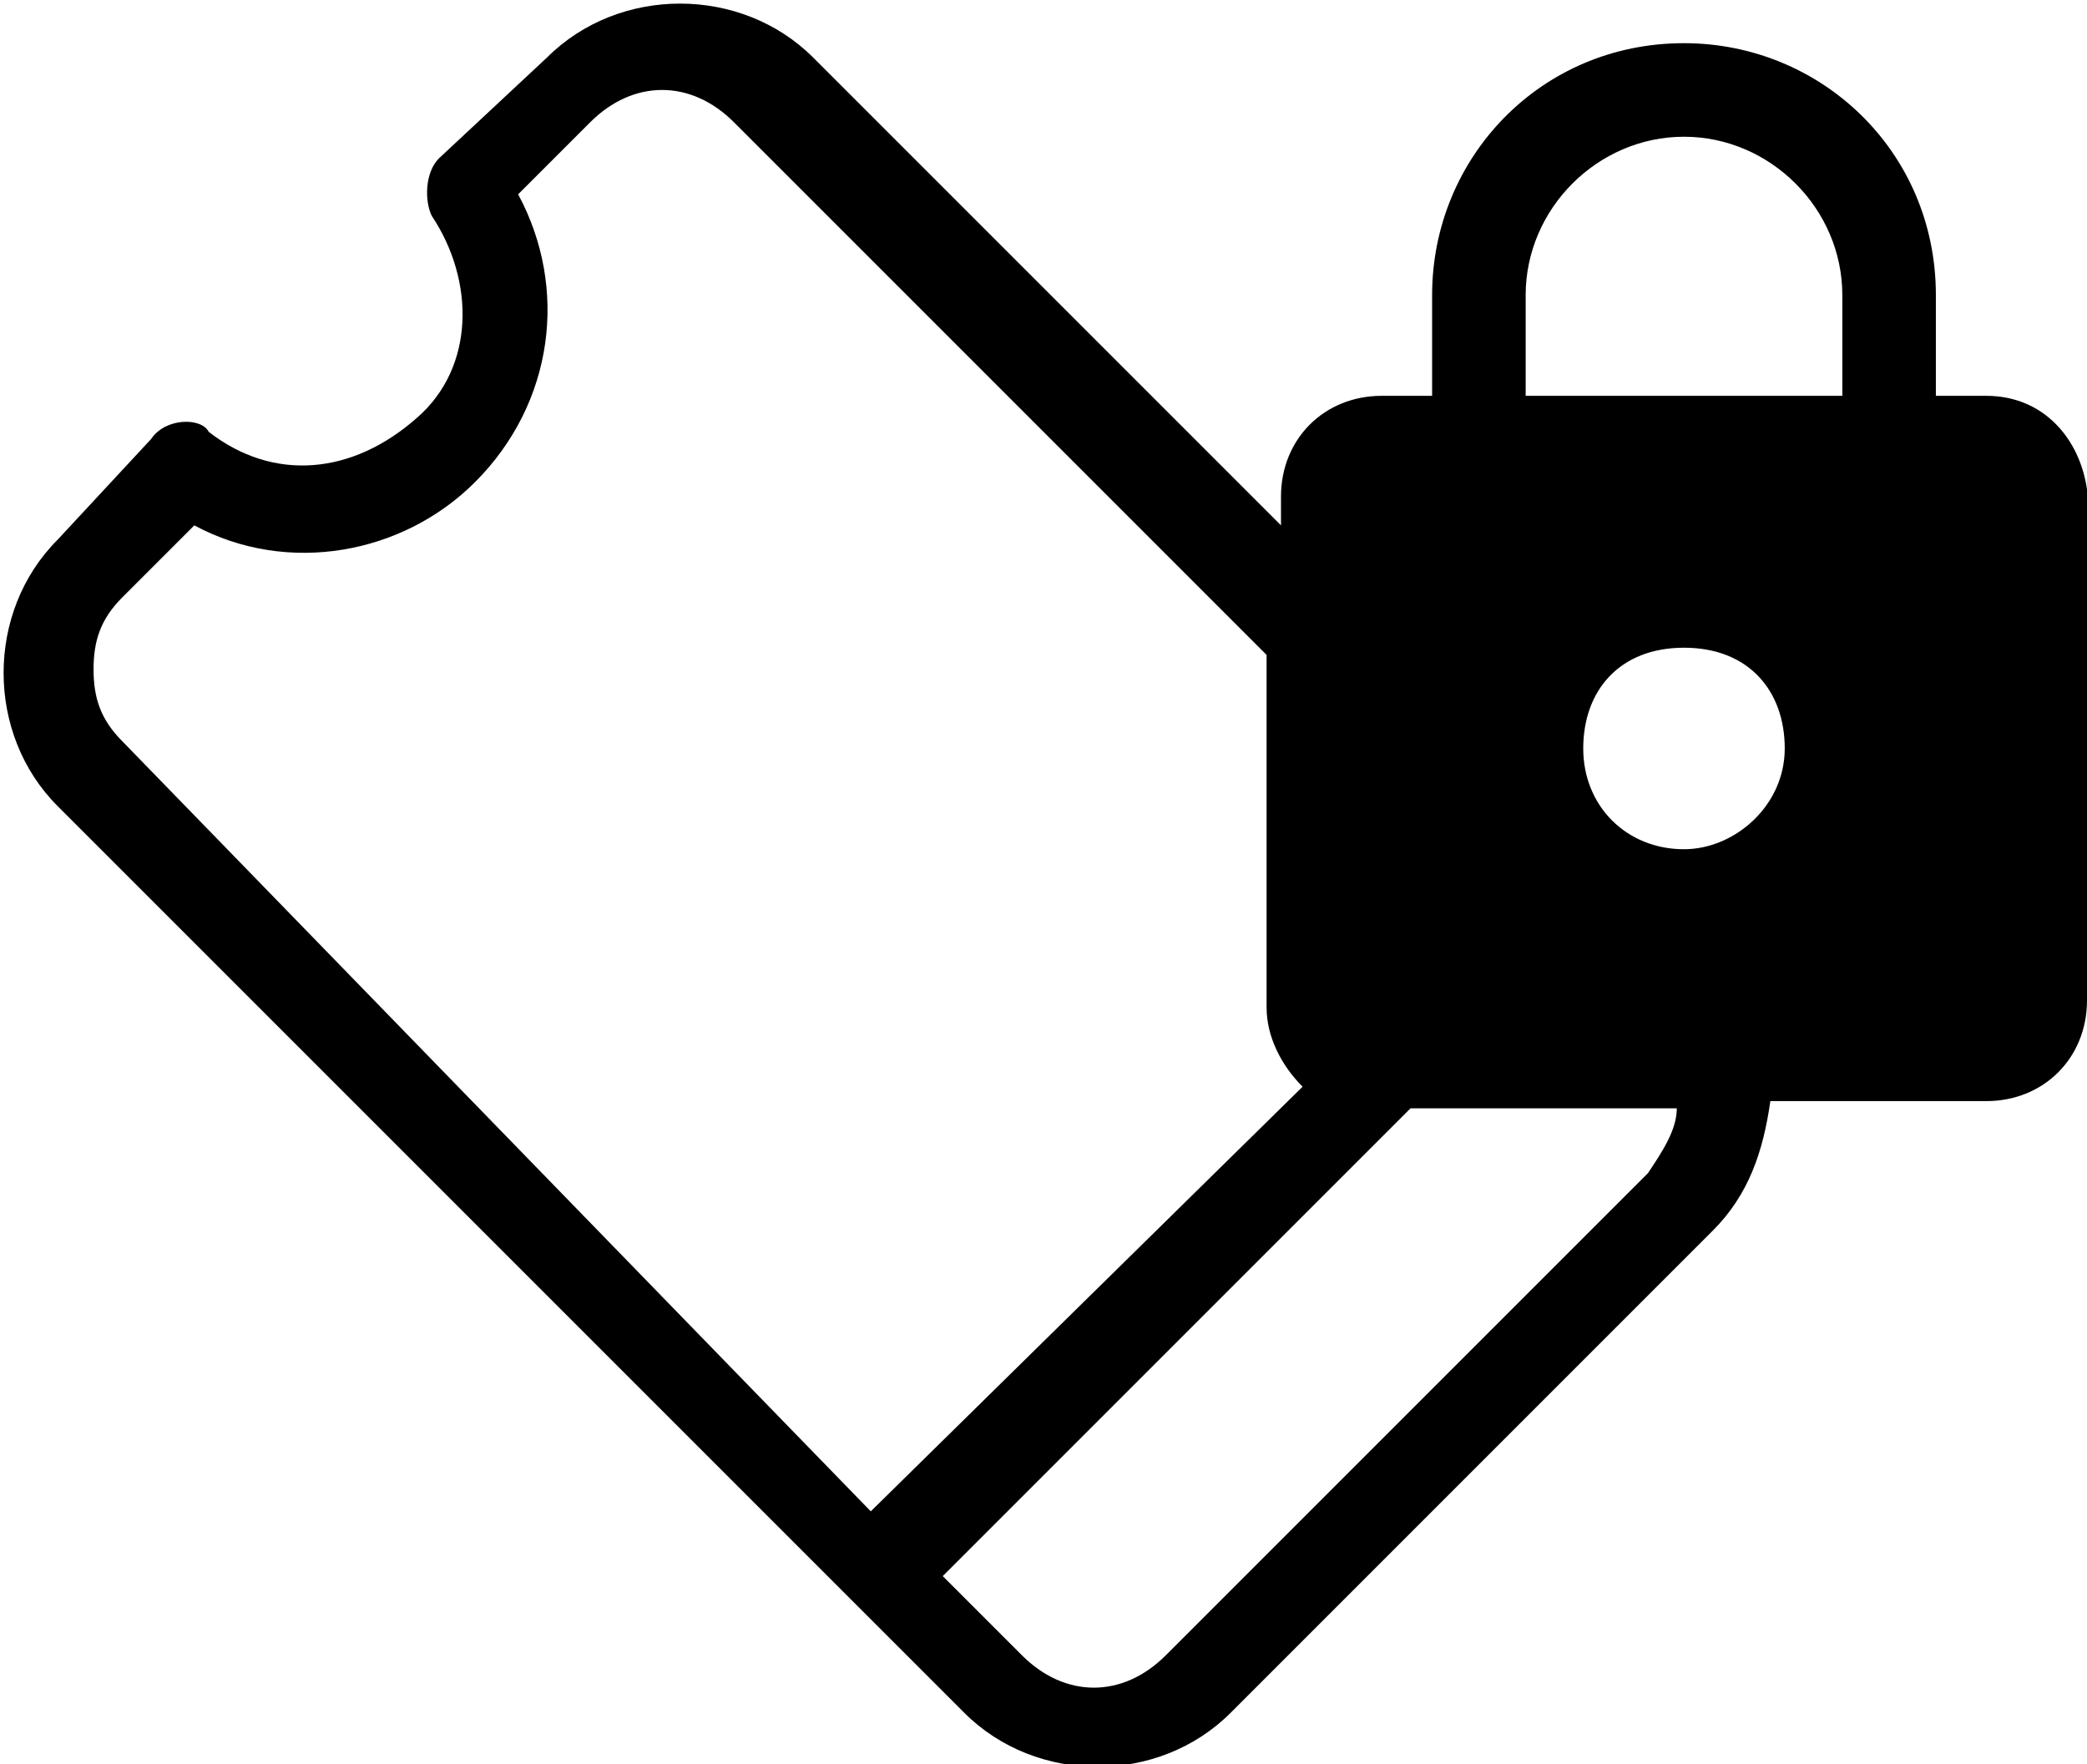
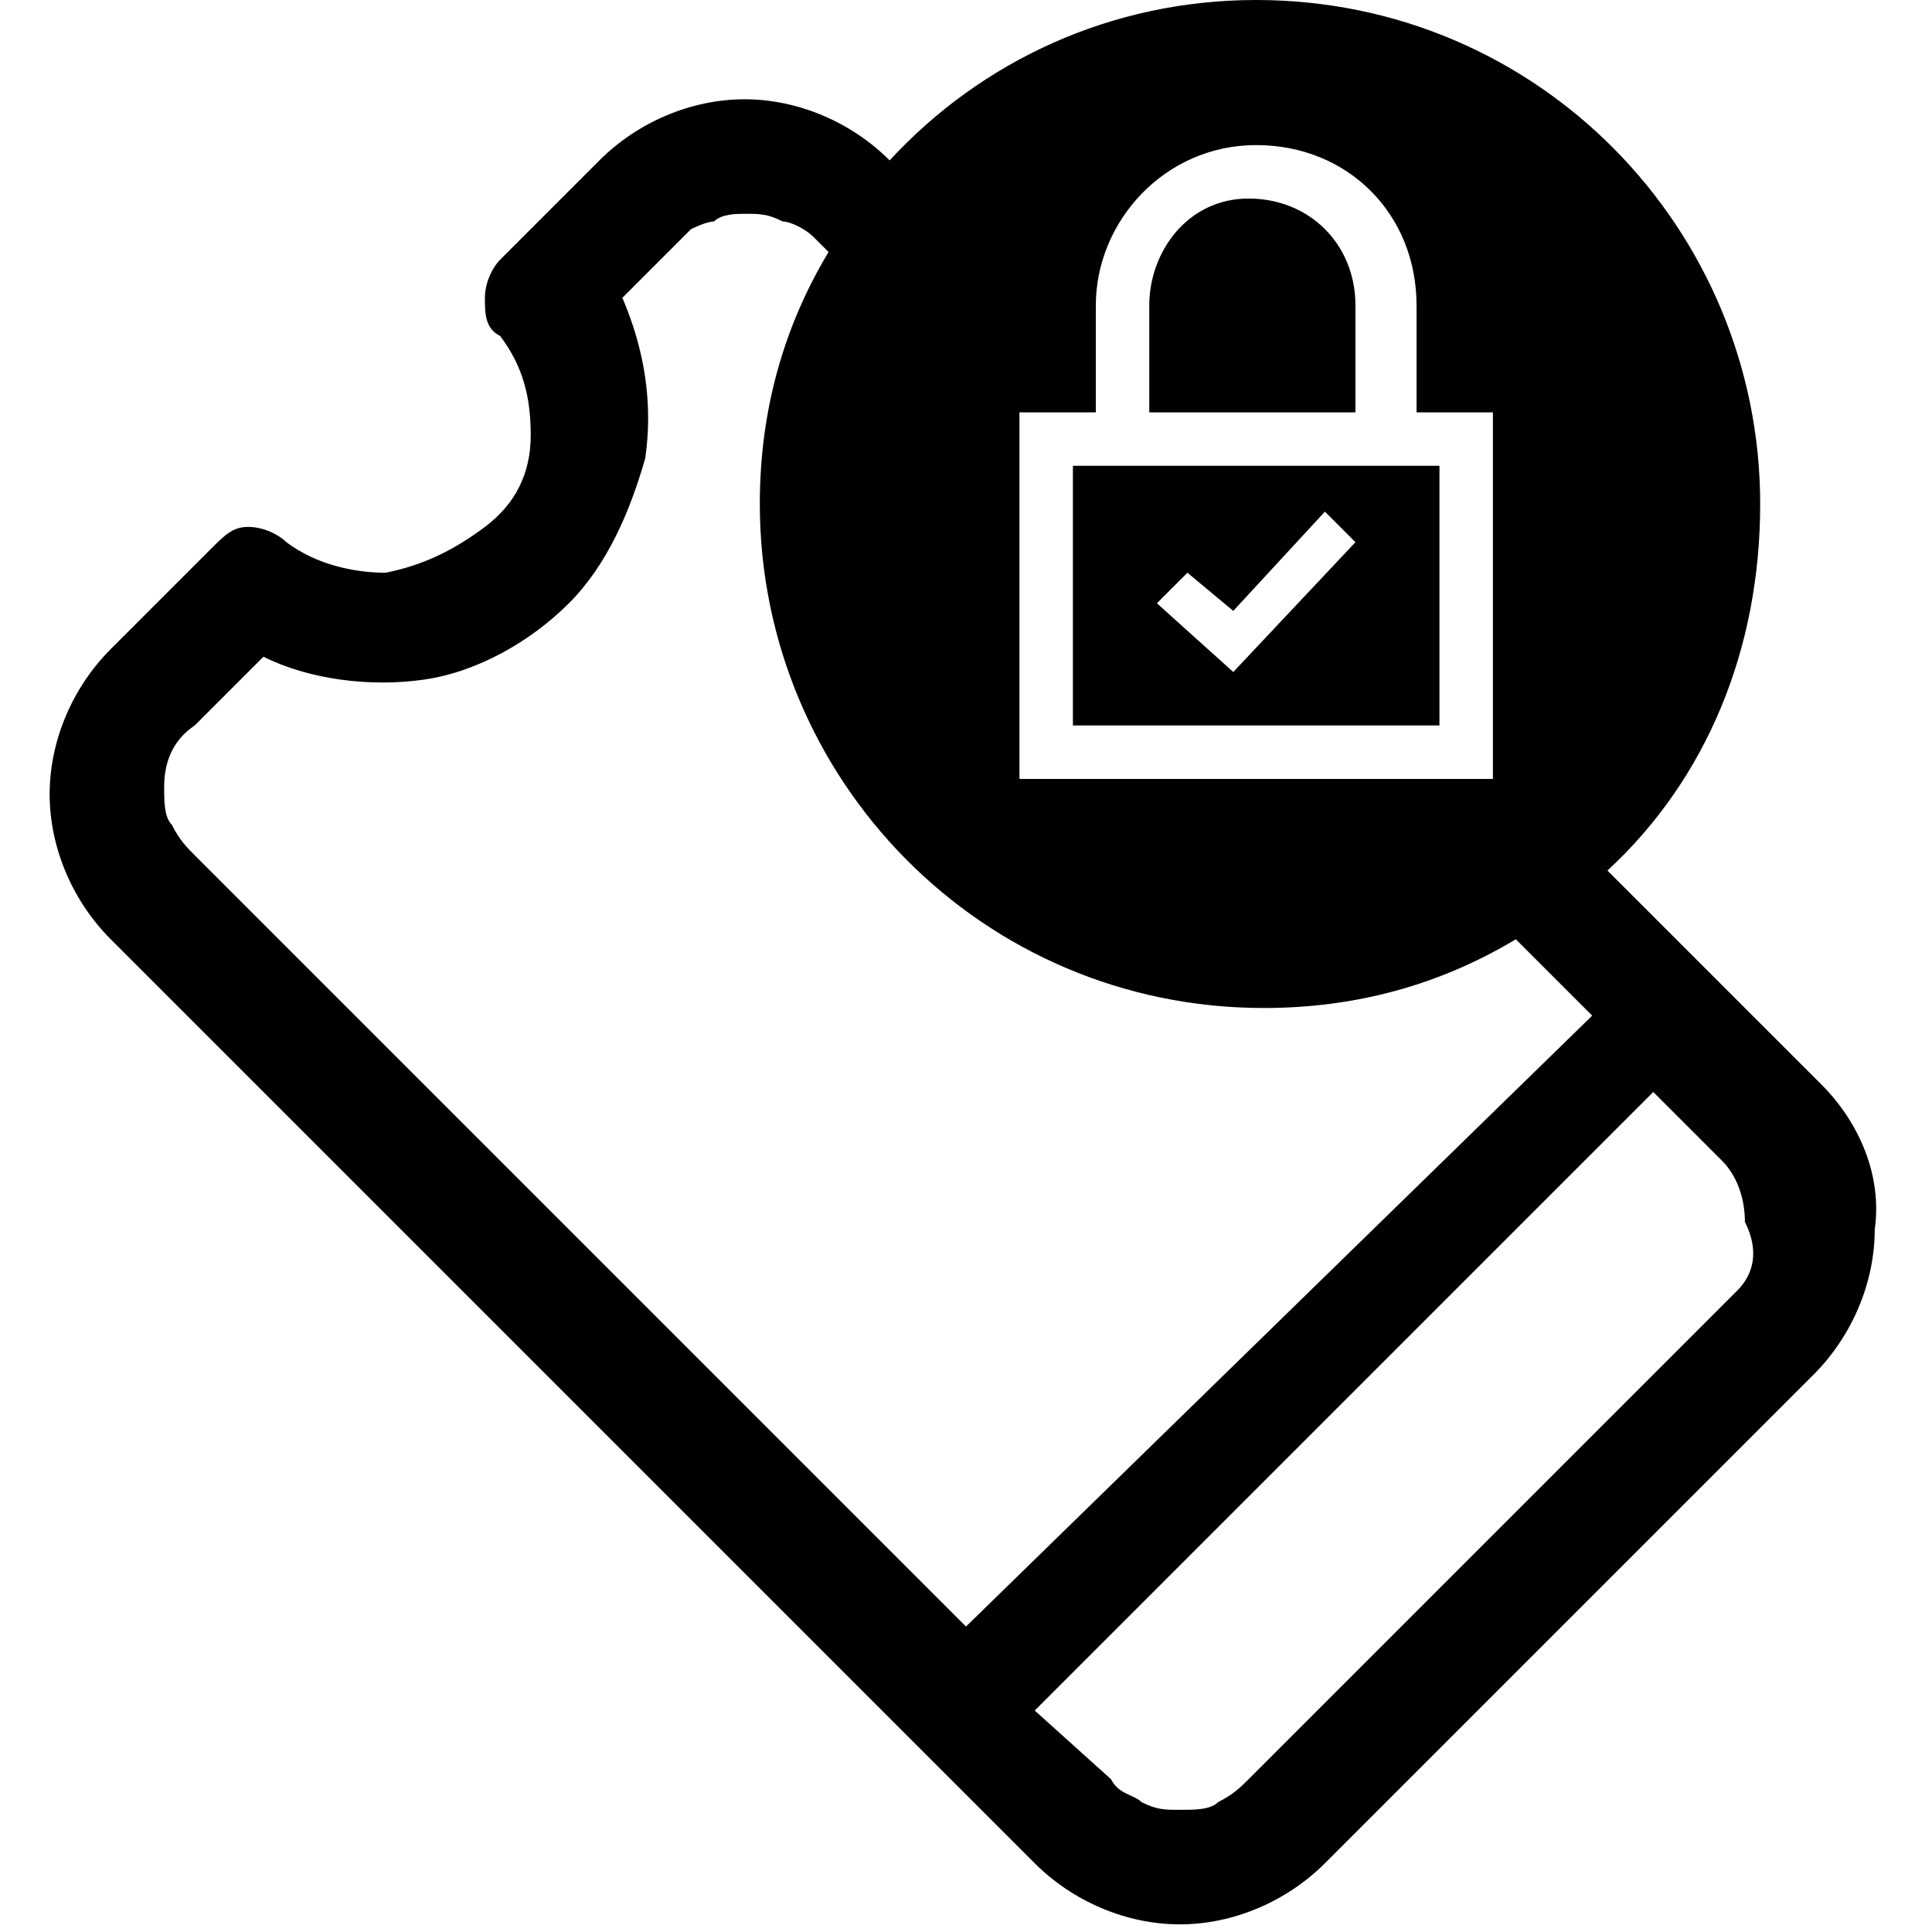
- <svg xmlns="http://www.w3.org/2000/svg" version="1.1" id="Calque_1" x="0px" y="0px" viewBox="0 0 29 24.5" style="enable-background:new 0 0 29 24.5;" xml:space="preserve">
-   <path d="M27.6,5.5h-0.7V4.1c0-2-1.6-3.5-3.5-3.5c-2,0-3.5,1.6-3.5,3.5v1.4h-0.7c-0.8,0-1.4,0.6-1.4,1.4v0.4l-6.5-6.5  c-1-1-2.7-1-3.7,0L6.1,2.2C5.9,2.4,5.9,2.8,6,3c0.6,0.9,0.6,2.1-0.2,2.8C4.9,6.6,3.8,6.7,2.9,6C2.8,5.8,2.3,5.8,2.1,6.1L0.8,7.5  c-1,1-1,2.7,0,3.7l12.6,12.6c1,1,2.7,1,3.7,0l6.7-6.7c0.5-0.5,0.7-1.1,0.8-1.8h3c0.8,0,1.4-0.6,1.4-1.4V6.8  C28.9,6.1,28.4,5.5,27.6,5.5z M1.7,10.3c-0.3-0.3-0.4-0.6-0.4-1s0.1-0.7,0.4-1l1-1C4,8,5.6,7.7,6.6,6.7c1.1-1.1,1.3-2.7,0.6-4l1-1  c0.6-0.6,1.4-0.6,2,0l7.4,7.4V14c0,0.4,0.2,0.8,0.5,1.1l-6,5.9L1.7,10.3z M22.9,16.3L16.2,23c-0.6,0.6-1.4,0.6-2,0l-1.1-1.1l6.5-6.5  h3.7C23.3,15.7,23.1,16,22.9,16.3z M23.4,11.8c-0.8,0-1.4-0.6-1.4-1.4S22.5,9,23.4,9s1.4,0.6,1.4,1.4S24.1,11.8,23.4,11.8z   M25.6,5.5h-4.4V4.1c0-1.2,1-2.2,2.2-2.2s2.2,1,2.2,2.2V5.5z" />
+ <svg xmlns="http://www.w3.org/2000/svg" version="1.1" id="Calque_1" x="0px" y="0px" width="32px" height="32px" viewBox="0 0 24 25.3" style="enable-background:new 0 0 24 25.3;" xml:space="preserve">
+   <style type="text/css">
+ 	.st0{fill:none;}
+ </style>
+   <g>
+     <path class="st0" d="M22.1,15.3l-0.9-0.9l-8.1,8.1l1,0.9c0.1,0.1,0.2,0.2,0.4,0.3c0.1,0.1,0.3,0.1,0.5,0.1c0.2,0,0.3,0,0.5-0.1   c0.1-0.1,0.3-0.1,0.4-0.3l6.4-6.4h0c0.2-0.2,0.3-0.5,0.3-0.8C22.5,15.8,22.3,15.5,22.1,15.3z" />
+     <path class="st0" d="M19.1,12.3c-1,0.6-2.1,0.9-3.3,0.9c-3.6,0-6.6-2.9-6.6-6.6c0-1.2,0.3-2.3,0.9-3.3L10,3.1   C9.9,3,9.7,2.9,9.6,2.9C9.5,2.8,9.3,2.8,9.1,2.8c-0.2,0-0.3,0-0.5,0.1C8.6,2.9,8.4,3,8.3,3.1L7.4,4c0.3,0.6,0.4,1.4,0.3,2.1   C7.6,6.8,7.2,7.5,6.7,8c-0.5,0.5-1.2,0.8-1.9,1C4.2,9,3.4,8.9,2.8,8.6L1.9,9.6c-0.2,0.2-0.4,0.5-0.4,0.8c0,0.2,0,0.3,0.1,0.5   c0.1,0.1,0.1,0.3,0.3,0.4L12,21.3l8.1-8.1L19.1,12.3z" />
+     <path d="M13.4,9.5h4.8V6.1h-4.8V9.5z M14.9,7.5L15.5,8l1.2-1.3l0.4,0.4l-1.6,1.7l-1-0.9L14.9,7.5z" />
+     <path d="M23.2,14.2l-2.8-2.8c1.3-1.2,2-2.9,2-4.8c0-3.6-2.9-6.6-6.6-6.6c-1.9,0-3.6,0.8-4.8,2.1c-0.5-0.5-1.2-0.8-1.9-0.8   c-0.7,0-1.4,0.3-1.9,0.8L5.9,3.4C5.8,3.5,5.7,3.7,5.7,3.9s0,0.4,0.2,0.5c0.3,0.4,0.4,0.8,0.4,1.3c0,0.5-0.2,0.9-0.6,1.2   C5.3,7.2,4.9,7.4,4.4,7.5C4,7.5,3.5,7.4,3.1,7.1C3,7,2.8,6.9,2.6,6.9C2.4,6.9,2.3,7,2.1,7.2L0.8,8.5C0.3,9,0,9.7,0,10.4   c0,0.7,0.3,1.4,0.8,1.9l12.1,12.1c0.5,0.5,1.2,0.8,1.9,0.8s1.4-0.3,1.9-0.8l6.4-6.4c0.5-0.5,0.8-1.2,0.8-1.9   C24,15.4,23.7,14.7,23.2,14.2z M12.7,5.4h1V4c0-1.1,0.9-2.1,2.1-2.1s2.1,0.9,2.1,2.1v1.4h1v4.8h-6.2V5.4z M12,21.3L1.9,11.2   c-0.1-0.1-0.2-0.2-0.3-0.4c-0.1-0.1-0.1-0.3-0.1-0.5c0-0.3,0.1-0.6,0.4-0.8l0.9-0.9C3.4,8.9,4.2,9,4.9,8.9c0.7-0.1,1.4-0.5,1.9-1   c0.5-0.5,0.8-1.2,1-1.9c0.1-0.7,0-1.4-0.3-2.1l0.9-0.9C8.4,3,8.6,2.9,8.7,2.9C8.8,2.8,9,2.8,9.1,2.8c0.2,0,0.3,0,0.5,0.1   C9.7,2.9,9.9,3,10,3.1l0.2,0.2c-0.6,1-0.9,2.1-0.9,3.3c0,3.6,2.9,6.6,6.6,6.6c1.2,0,2.3-0.3,3.3-0.9l1,1L12,21.3z M22.1,16.9   l-6.4,6.4c-0.1,0.1-0.2,0.2-0.4,0.3c-0.1,0.1-0.3,0.1-0.5,0.1c-0.2,0-0.3,0-0.5-0.1c-0.1-0.1-0.3-0.1-0.4-0.3l-1-0.9l8.1-8.1   l0.9,0.9c0.2,0.2,0.3,0.5,0.3,0.8C22.4,16.4,22.3,16.7,22.1,16.9L22.1,16.9z" />
+     <path d="M17.1,4c0-0.8-0.6-1.4-1.4-1.4S14.4,3.3,14.4,4v1.4h2.7V4z" />
+   </g>
</svg>
